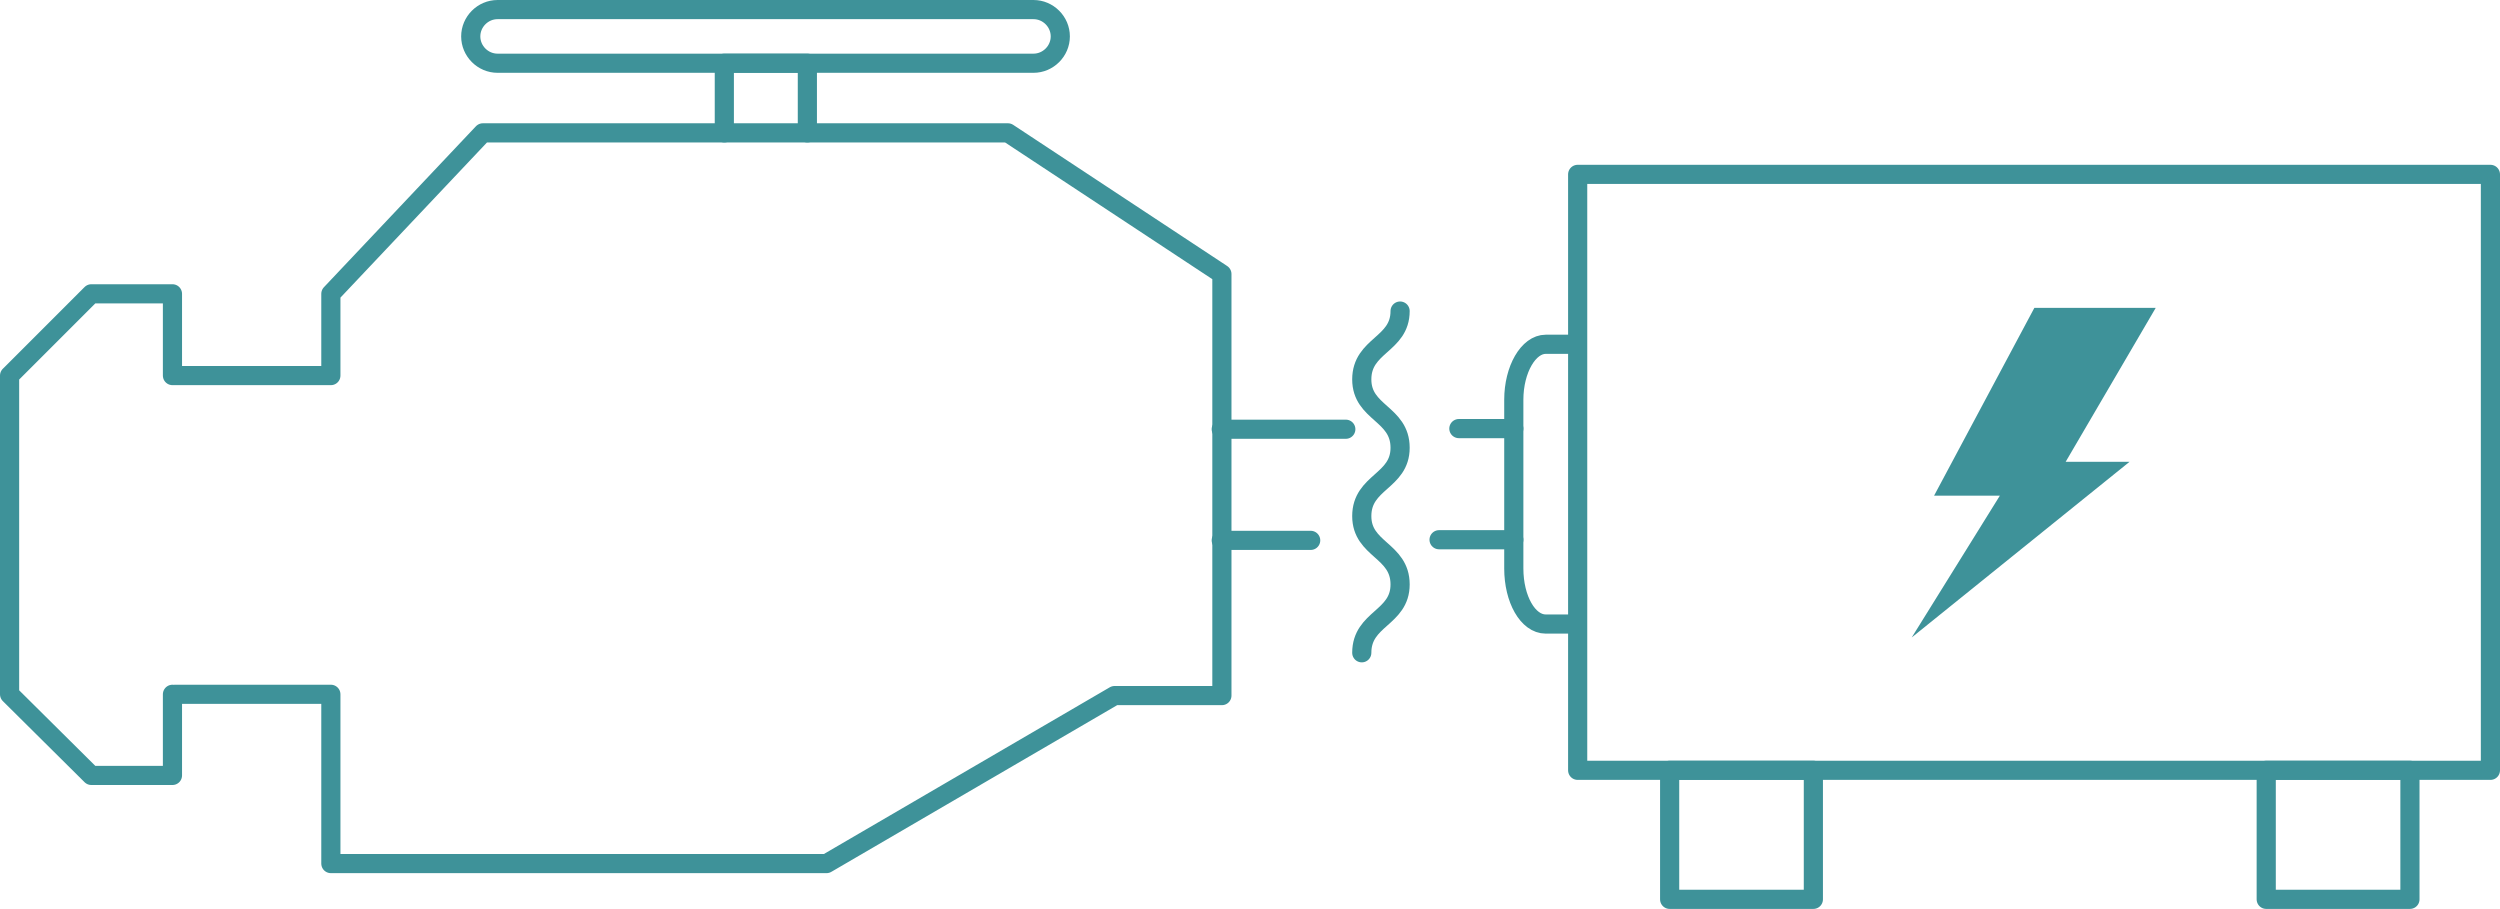
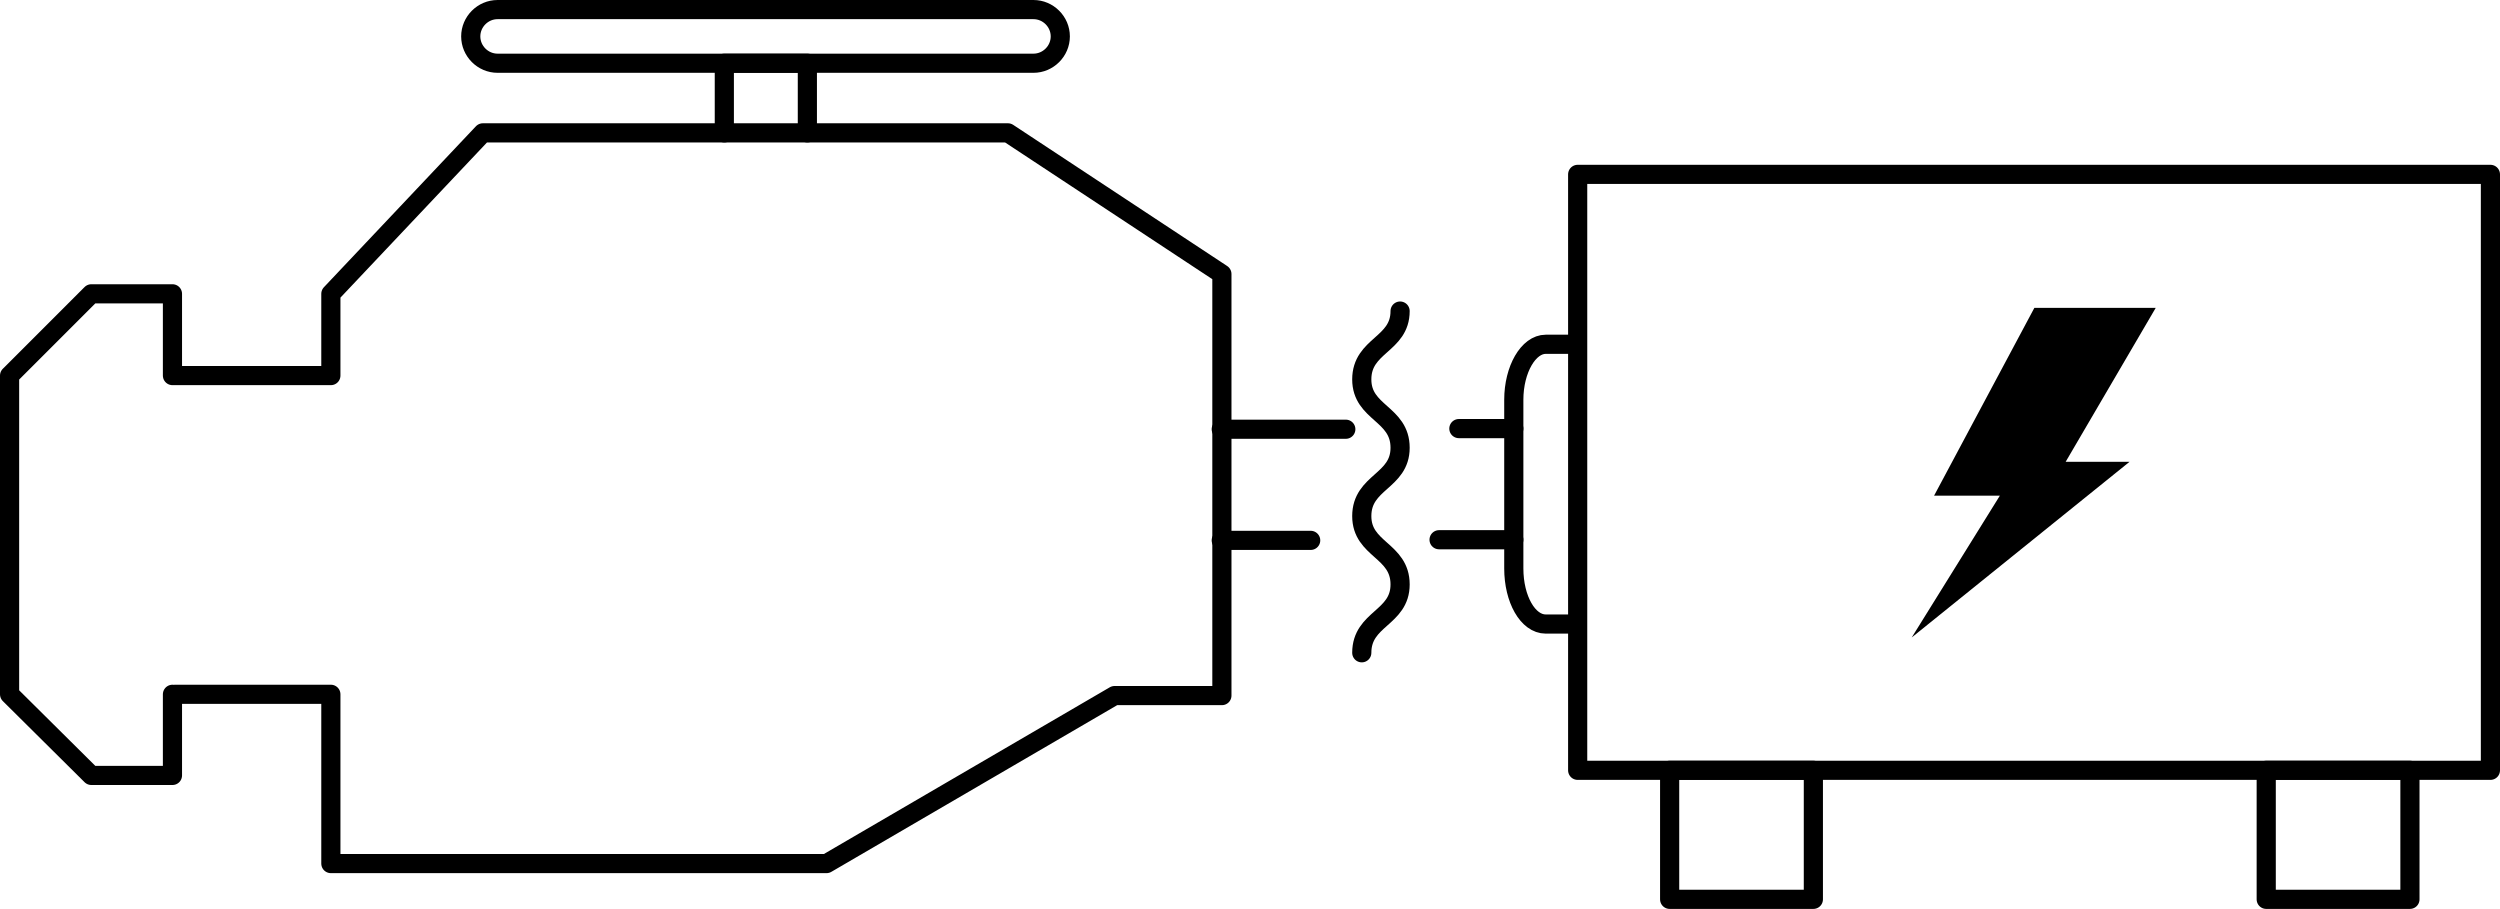
- <svg xmlns="http://www.w3.org/2000/svg" version="1.1" id="Layer_1" x="0px" y="0px" viewBox="0 0 391.4 142.3" style="enable-background:new 0 0 391.4 142.3;" xml:space="preserve">
-   <style type="text/css">
- 	.st0{fill:none;stroke:#3E9299;stroke-width:3;stroke-linejoin:round;stroke-miterlimit:10;}
- 	.st1{fill:#3E9299;}
- 	.st2{fill:none;stroke:#3E9299;stroke-width:3;stroke-linecap:round;stroke-linejoin:round;stroke-miterlimit:10;}
- </style>
+ <svg xmlns="http://www.w3.org/2000/svg" version="1.1" baseProfile="tiny" id="Layer_1" x="0px" y="0px" viewBox="0 0 391.4 142.3" overflow="visible" xml:space="preserve">
  <g>
    <g>
-       <rect x="247" y="27.3" class="st0" width="142.9" height="93.3" />
-       <rect x="261.4" y="120.6" class="st0" width="22.5" height="20.2" />
-       <rect x="354.8" y="120.6" class="st0" width="22.5" height="20.2" />
-       <polygon class="st1" points="323.4,72.3 337.5,48.2 318.5,48.2 302.8,77.6 313.1,77.6 299.3,99.8 333.4,72.3   " />
-       <path class="st2" d="M246.6,97.7h-4.6c-2.8,0-5-3.9-5-8.7V62.6c0-4.8,2.3-8.7,5-8.7h4.6" />
-       <line class="st2" x1="225.3" y1="84.5" x2="237" y2="84.5" />
-       <line class="st2" x1="237" y1="67.1" x2="228.4" y2="67.1" />
+       <rect x="247" y="27.3" fill="none" stroke="#000000" stroke-width="3" stroke-linejoin="round" stroke-miterlimit="10" width="142.9" height="93.3" />
+       <rect x="261.4" y="120.6" fill="none" stroke="#000000" stroke-width="3" stroke-linejoin="round" stroke-miterlimit="10" width="22.5" height="20.2" />
+       <rect x="354.8" y="120.6" fill="none" stroke="#000000" stroke-width="3" stroke-linejoin="round" stroke-miterlimit="10" width="22.5" height="20.2" />
+       <polygon points="323.4,72.3 337.5,48.2 318.5,48.2 302.8,77.6 313.1,77.6 299.3,99.8 333.4,72.3   " />
+       <path fill="none" stroke="#000000" stroke-width="3" stroke-linecap="round" stroke-linejoin="round" stroke-miterlimit="10" d="    M246.6,97.7H242c-2.8,0-5-3.9-5-8.7V62.6c0-4.8,2.3-8.7,5-8.7h4.6" />
+       <line fill="none" stroke="#000000" stroke-width="3" stroke-linecap="round" stroke-linejoin="round" stroke-miterlimit="10" x1="225.3" y1="84.5" x2="237" y2="84.5" />
+       <line fill="none" stroke="#000000" stroke-width="3" stroke-linecap="round" stroke-linejoin="round" stroke-miterlimit="10" x1="237" y1="67.1" x2="228.4" y2="67.1" />
    </g>
    <g>
-       <path class="st2" d="M166,5.7L166,5.7c0-2.3-1.9-4.2-4.2-4.2H77.9c-2.3,0-4.2,1.9-4.2,4.2v0c0,2.3,1.9,4.2,4.2,4.2h83.9    C164.1,9.9,166,8,166,5.7z" />
-       <polyline class="st2" points="27.4,108.7 51.8,108.7 51.8,108.9 51.8,135.2 129.4,135.2 174.5,108.9 191.3,108.9 191.3,42.9     157.8,20.8 75.6,20.8 51.8,46 51.8,58.8 27.4,58.8 27,58.8 27,46 14.3,46 1.5,58.8 1.5,108.7 14.3,121.4 27,121.4 27,108.7   " />
-       <polyline class="st2" points="126.4,20.8 126.4,9.9 113.4,9.9 113.4,20.8   " />
-       <line class="st2" x1="210.7" y1="67.2" x2="191.2" y2="67.2" />
-       <line class="st2" x1="191.2" y1="84.6" x2="205.2" y2="84.6" />
+       <path fill="none" stroke="#000000" stroke-width="3" stroke-linecap="round" stroke-linejoin="round" stroke-miterlimit="10" d="    M166,5.7L166,5.7c0-2.3-1.9-4.2-4.2-4.2H77.9c-2.3,0-4.2,1.9-4.2,4.2l0,0c0,2.3,1.9,4.2,4.2,4.2h83.9C164.1,9.9,166,8,166,5.7z" />
+       <polyline fill="none" stroke="#000000" stroke-width="3" stroke-linecap="round" stroke-linejoin="round" stroke-miterlimit="10" points="    27.4,108.7 51.8,108.7 51.8,108.9 51.8,135.2 129.4,135.2 174.5,108.9 191.3,108.9 191.3,42.9 157.8,20.8 75.6,20.8 51.8,46     51.8,58.8 27.4,58.8 27,58.8 27,46 14.3,46 1.5,58.8 1.5,108.7 14.3,121.4 27,121.4 27,108.7   " />
+       <polyline fill="none" stroke="#000000" stroke-width="3" stroke-linecap="round" stroke-linejoin="round" stroke-miterlimit="10" points="    126.4,20.8 126.4,9.9 113.4,9.9 113.4,20.8   " />
+       <line fill="none" stroke="#000000" stroke-width="3" stroke-linecap="round" stroke-linejoin="round" stroke-miterlimit="10" x1="210.7" y1="67.2" x2="191.2" y2="67.2" />
+       <line fill="none" stroke="#000000" stroke-width="3" stroke-linecap="round" stroke-linejoin="round" stroke-miterlimit="10" x1="191.2" y1="84.6" x2="205.2" y2="84.6" />
    </g>
    <g>
-       <path class="st2" d="M219.2,48.7c0,5.3-6,5.3-6,10.7c0,5.3,6,5.3,6,10.7c0,5.3-6,5.3-6,10.7c0,5.3,6,5.3,6,10.7    c0,5.3-6,5.3-6,10.7" />
+       <path fill="none" stroke="#000000" stroke-width="3" stroke-linecap="round" stroke-linejoin="round" stroke-miterlimit="10" d="    M219.2,48.7c0,5.3-6,5.3-6,10.7c0,5.3,6,5.3,6,10.7c0,5.3-6,5.3-6,10.7c0,5.3,6,5.3,6,10.7c0,5.3-6,5.3-6,10.7" />
    </g>
  </g>
</svg>
